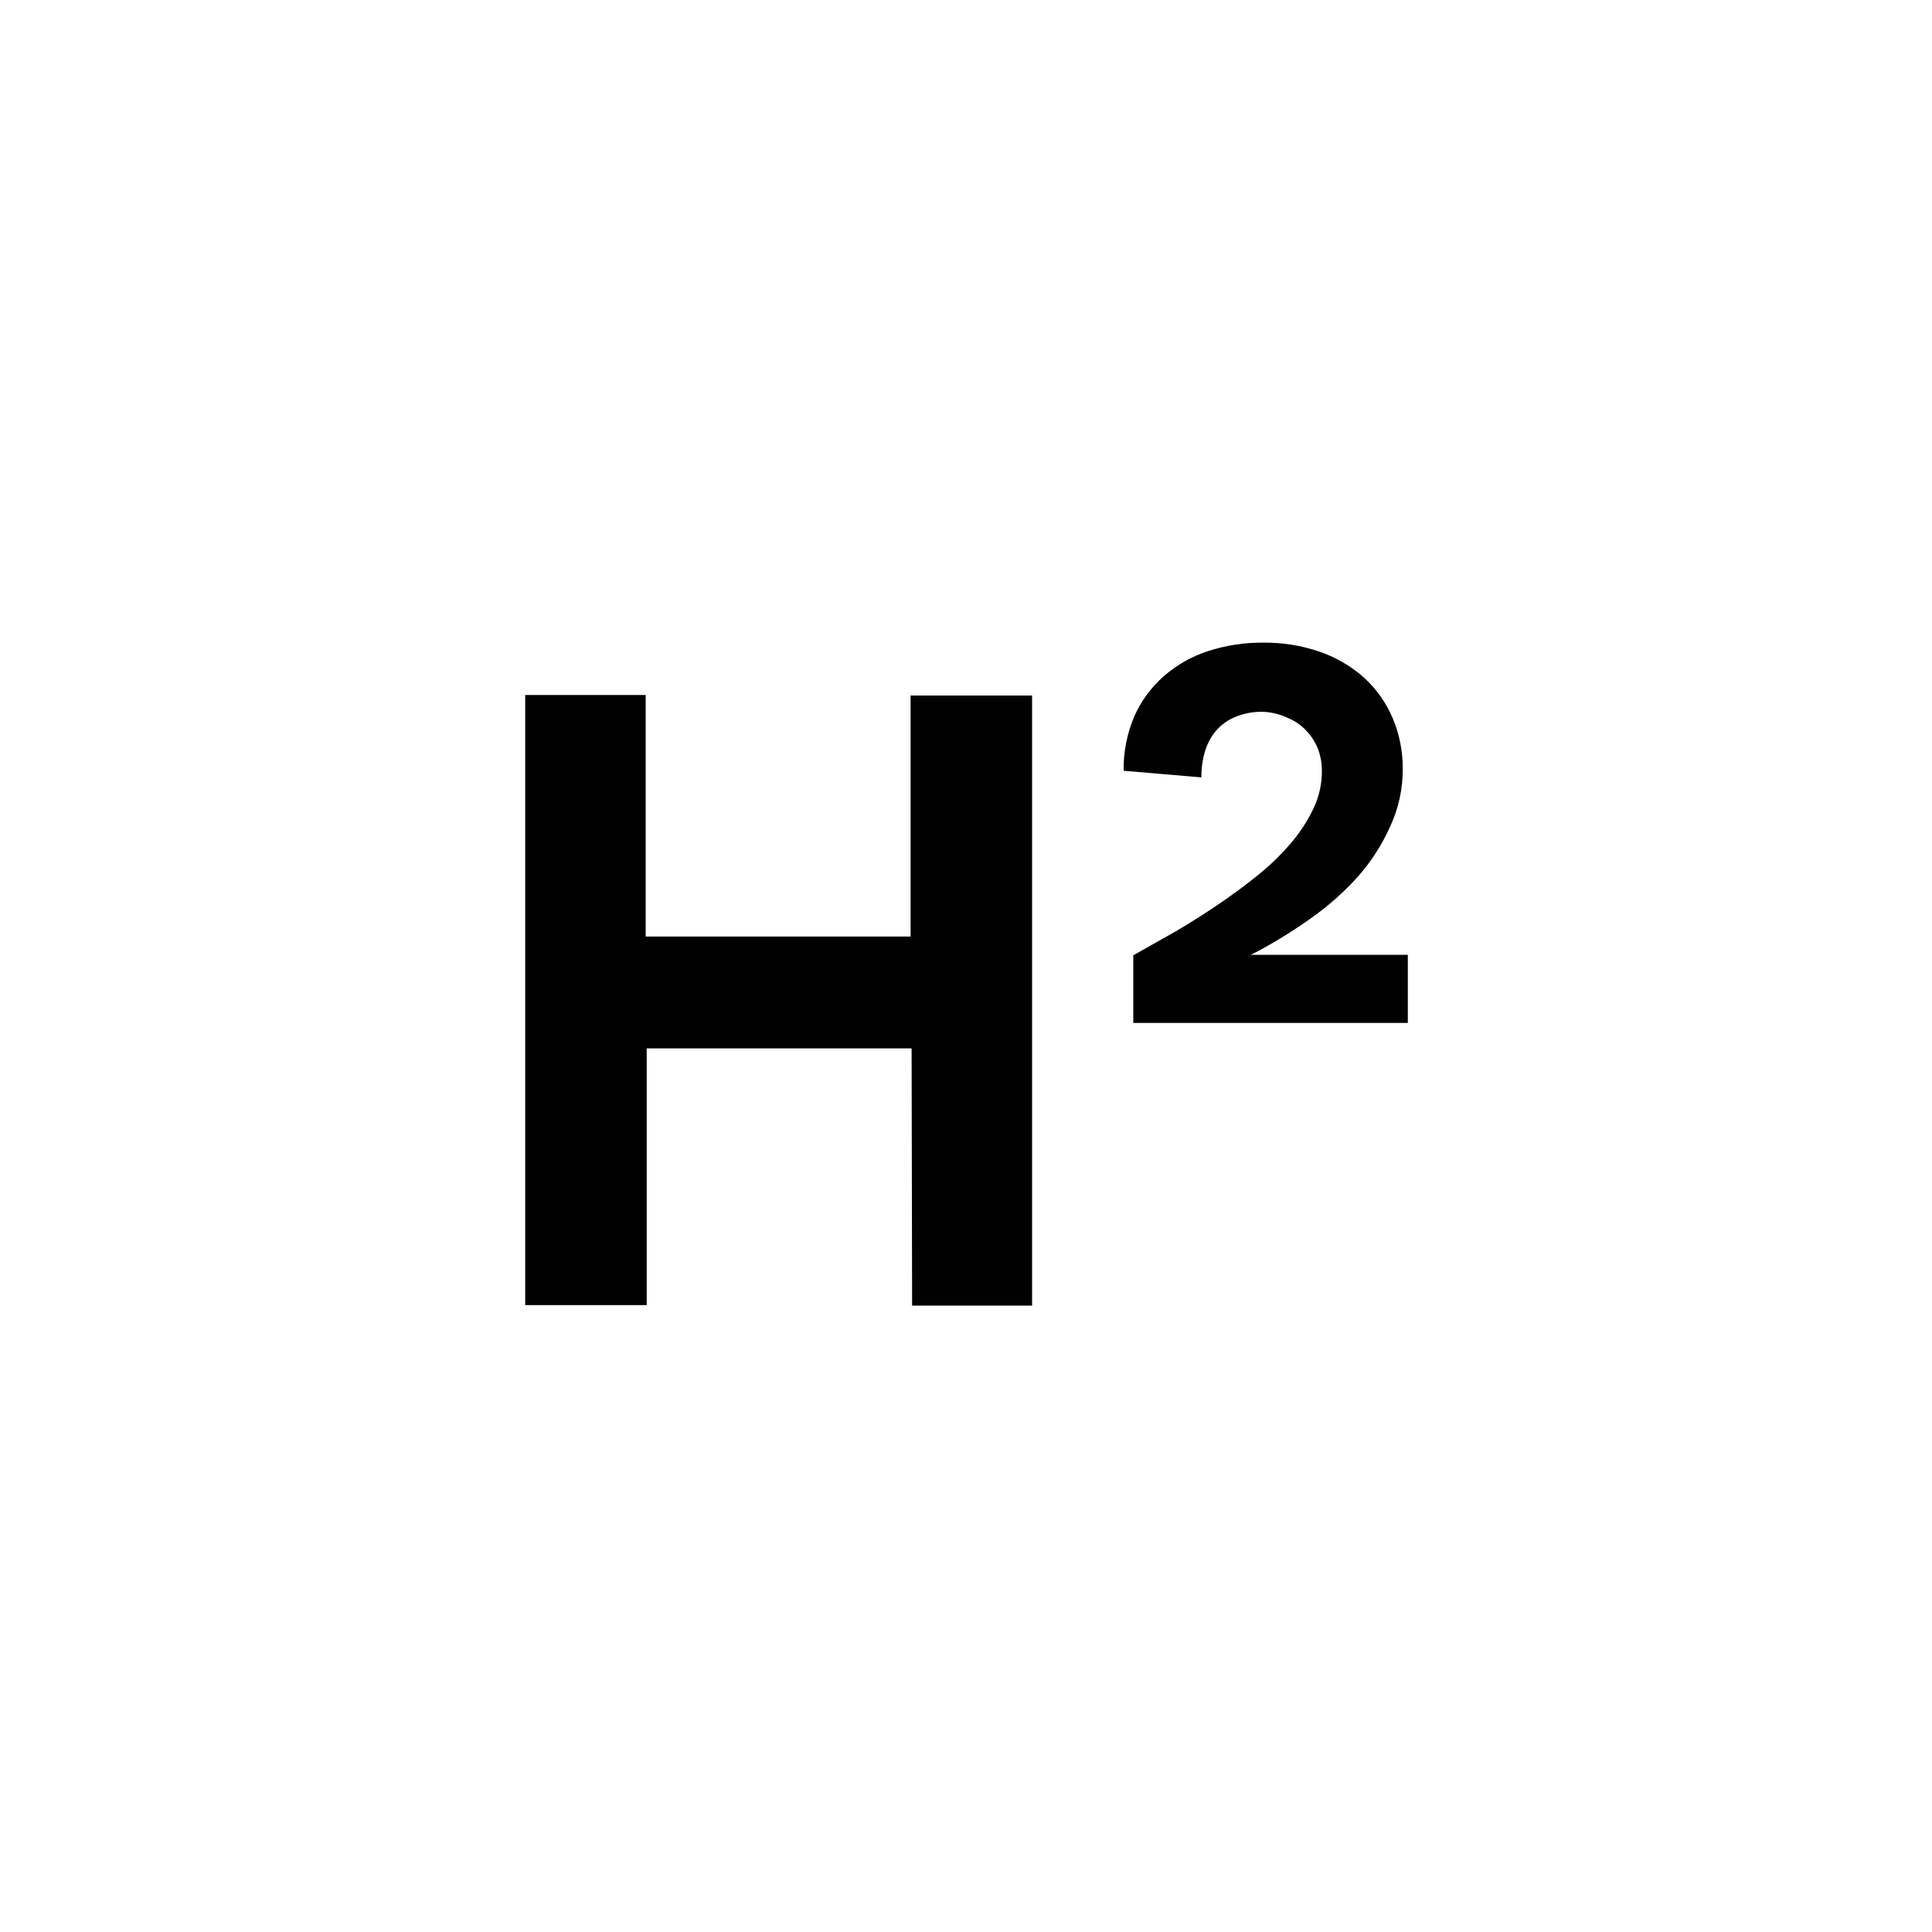
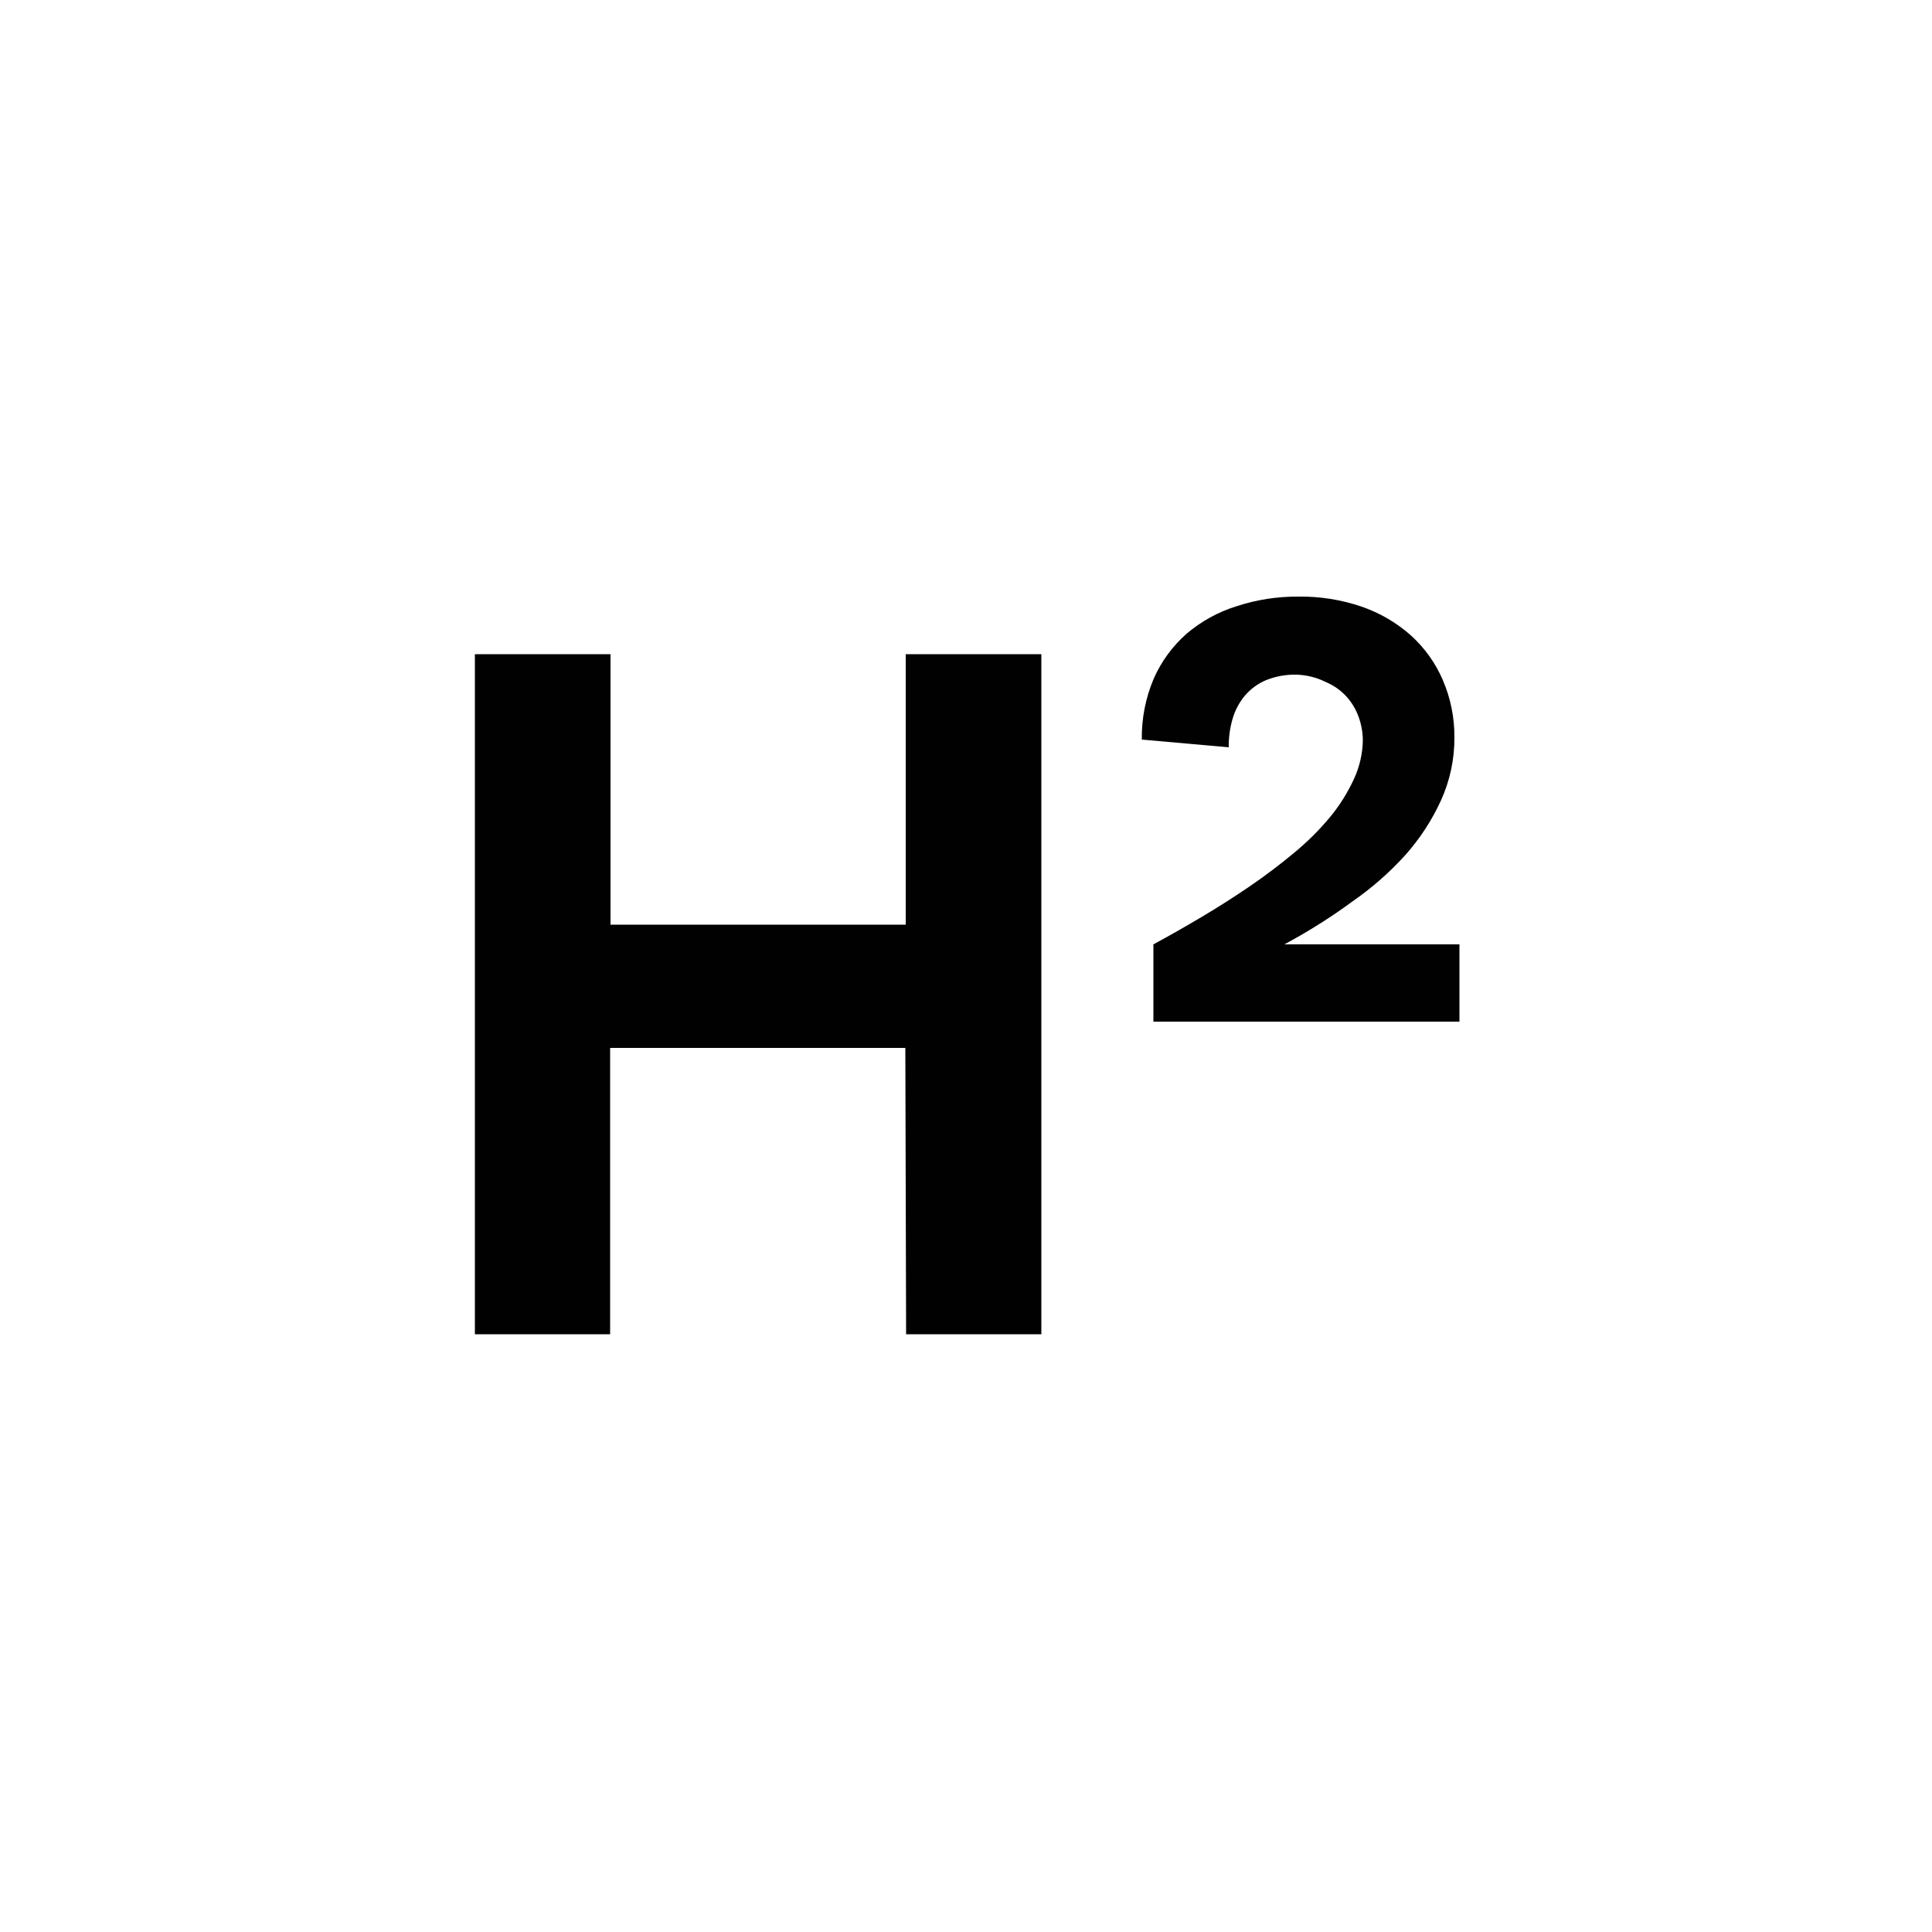
- <svg xmlns="http://www.w3.org/2000/svg" id="Layer_1" data-name="Layer 1" viewBox="0 0 38 38">
+ <svg xmlns="http://www.w3.org/2000/svg" id="Layer_1" data-name="Layer 1" viewBox="0 0 50 50">
  <defs>
    <style>
      .cls-1 {
        fill: none;
      }

      .cls-2 {
        fill: #010101;
      }
    </style>
  </defs>
  <g>
-     <rect class="cls-1" width="38" height="38" />
+     <rect class="cls-1" width="50" height="50" />
    <g>
-       <path class="cls-2" d="M17.93,20.62H12.72v5.05H10.33l0-12H12.7v4.75h5.21V13.68H20.3l0,12H17.94Z" />
-       <path class="cls-2" d="M24.83,14a1.34,1.34,0,0,0-.53.1,1,1,0,0,0-.38.27,1.13,1.13,0,0,0-.22.41,1.7,1.7,0,0,0-.07.51l-1.53-.13a2.64,2.64,0,0,1,.21-1.07,2.28,2.28,0,0,1,.58-.79,2.5,2.5,0,0,1,.86-.49,3.41,3.41,0,0,1,1.09-.17,3.31,3.31,0,0,1,1.12.18,2.56,2.56,0,0,1,.87.51,2.27,2.27,0,0,1,.56.79,2.51,2.51,0,0,1,.2,1,2.64,2.64,0,0,1-.24,1.12,3.87,3.87,0,0,1-.64,1,5.49,5.49,0,0,1-.91.81,9.85,9.85,0,0,1-1.06.66l-.14.07h3.09v1.34h-5.4V18.79l.85-.48q.44-.26.85-.54t.78-.58a4.81,4.81,0,0,0,.64-.63,3.06,3.06,0,0,0,.43-.67,1.69,1.69,0,0,0,.16-.72,1.24,1.24,0,0,0-.07-.42,1.08,1.08,0,0,0-.22-.36,1,1,0,0,0-.36-.26A1.26,1.26,0,0,0,24.83,14Z" />
+       <path class="cls-2" d="M23.43,27.12l-7.64,0,0,7.41H12.29l0-17.6h3.51l0,7,7.64,0,0-7h3.51l0,17.6H23.45Z" />
+       <path class="cls-2" d="M33.55,17.46a2,2,0,0,0-.78.14,1.49,1.49,0,0,0-.55.4,1.66,1.66,0,0,0-.32.6,2.49,2.49,0,0,0-.1.74l-2.25-.2a3.88,3.88,0,0,1,.31-1.58,3.34,3.34,0,0,1,.85-1.16A3.67,3.67,0,0,1,32,15.69a5,5,0,0,1,1.59-.25,4.86,4.86,0,0,1,1.65.26,3.76,3.76,0,0,1,1.28.75,3.32,3.32,0,0,1,.82,1.15,3.68,3.68,0,0,1,.3,1.48,3.88,3.88,0,0,1-.35,1.64,5.67,5.67,0,0,1-.93,1.42A8,8,0,0,1,35,23.33a14.45,14.45,0,0,1-1.56,1l-.2.11h4.53v2l-7.92,0v-2q.61-.33,1.25-.71t1.24-.79q.6-.41,1.14-.86a7,7,0,0,0,.93-.92,4.49,4.49,0,0,0,.63-1,2.47,2.47,0,0,0,.23-1,1.82,1.82,0,0,0-.11-.61,1.58,1.58,0,0,0-.32-.53,1.53,1.53,0,0,0-.53-.37A1.84,1.84,0,0,0,33.55,17.46Z" />
    </g>
  </g>
</svg>
